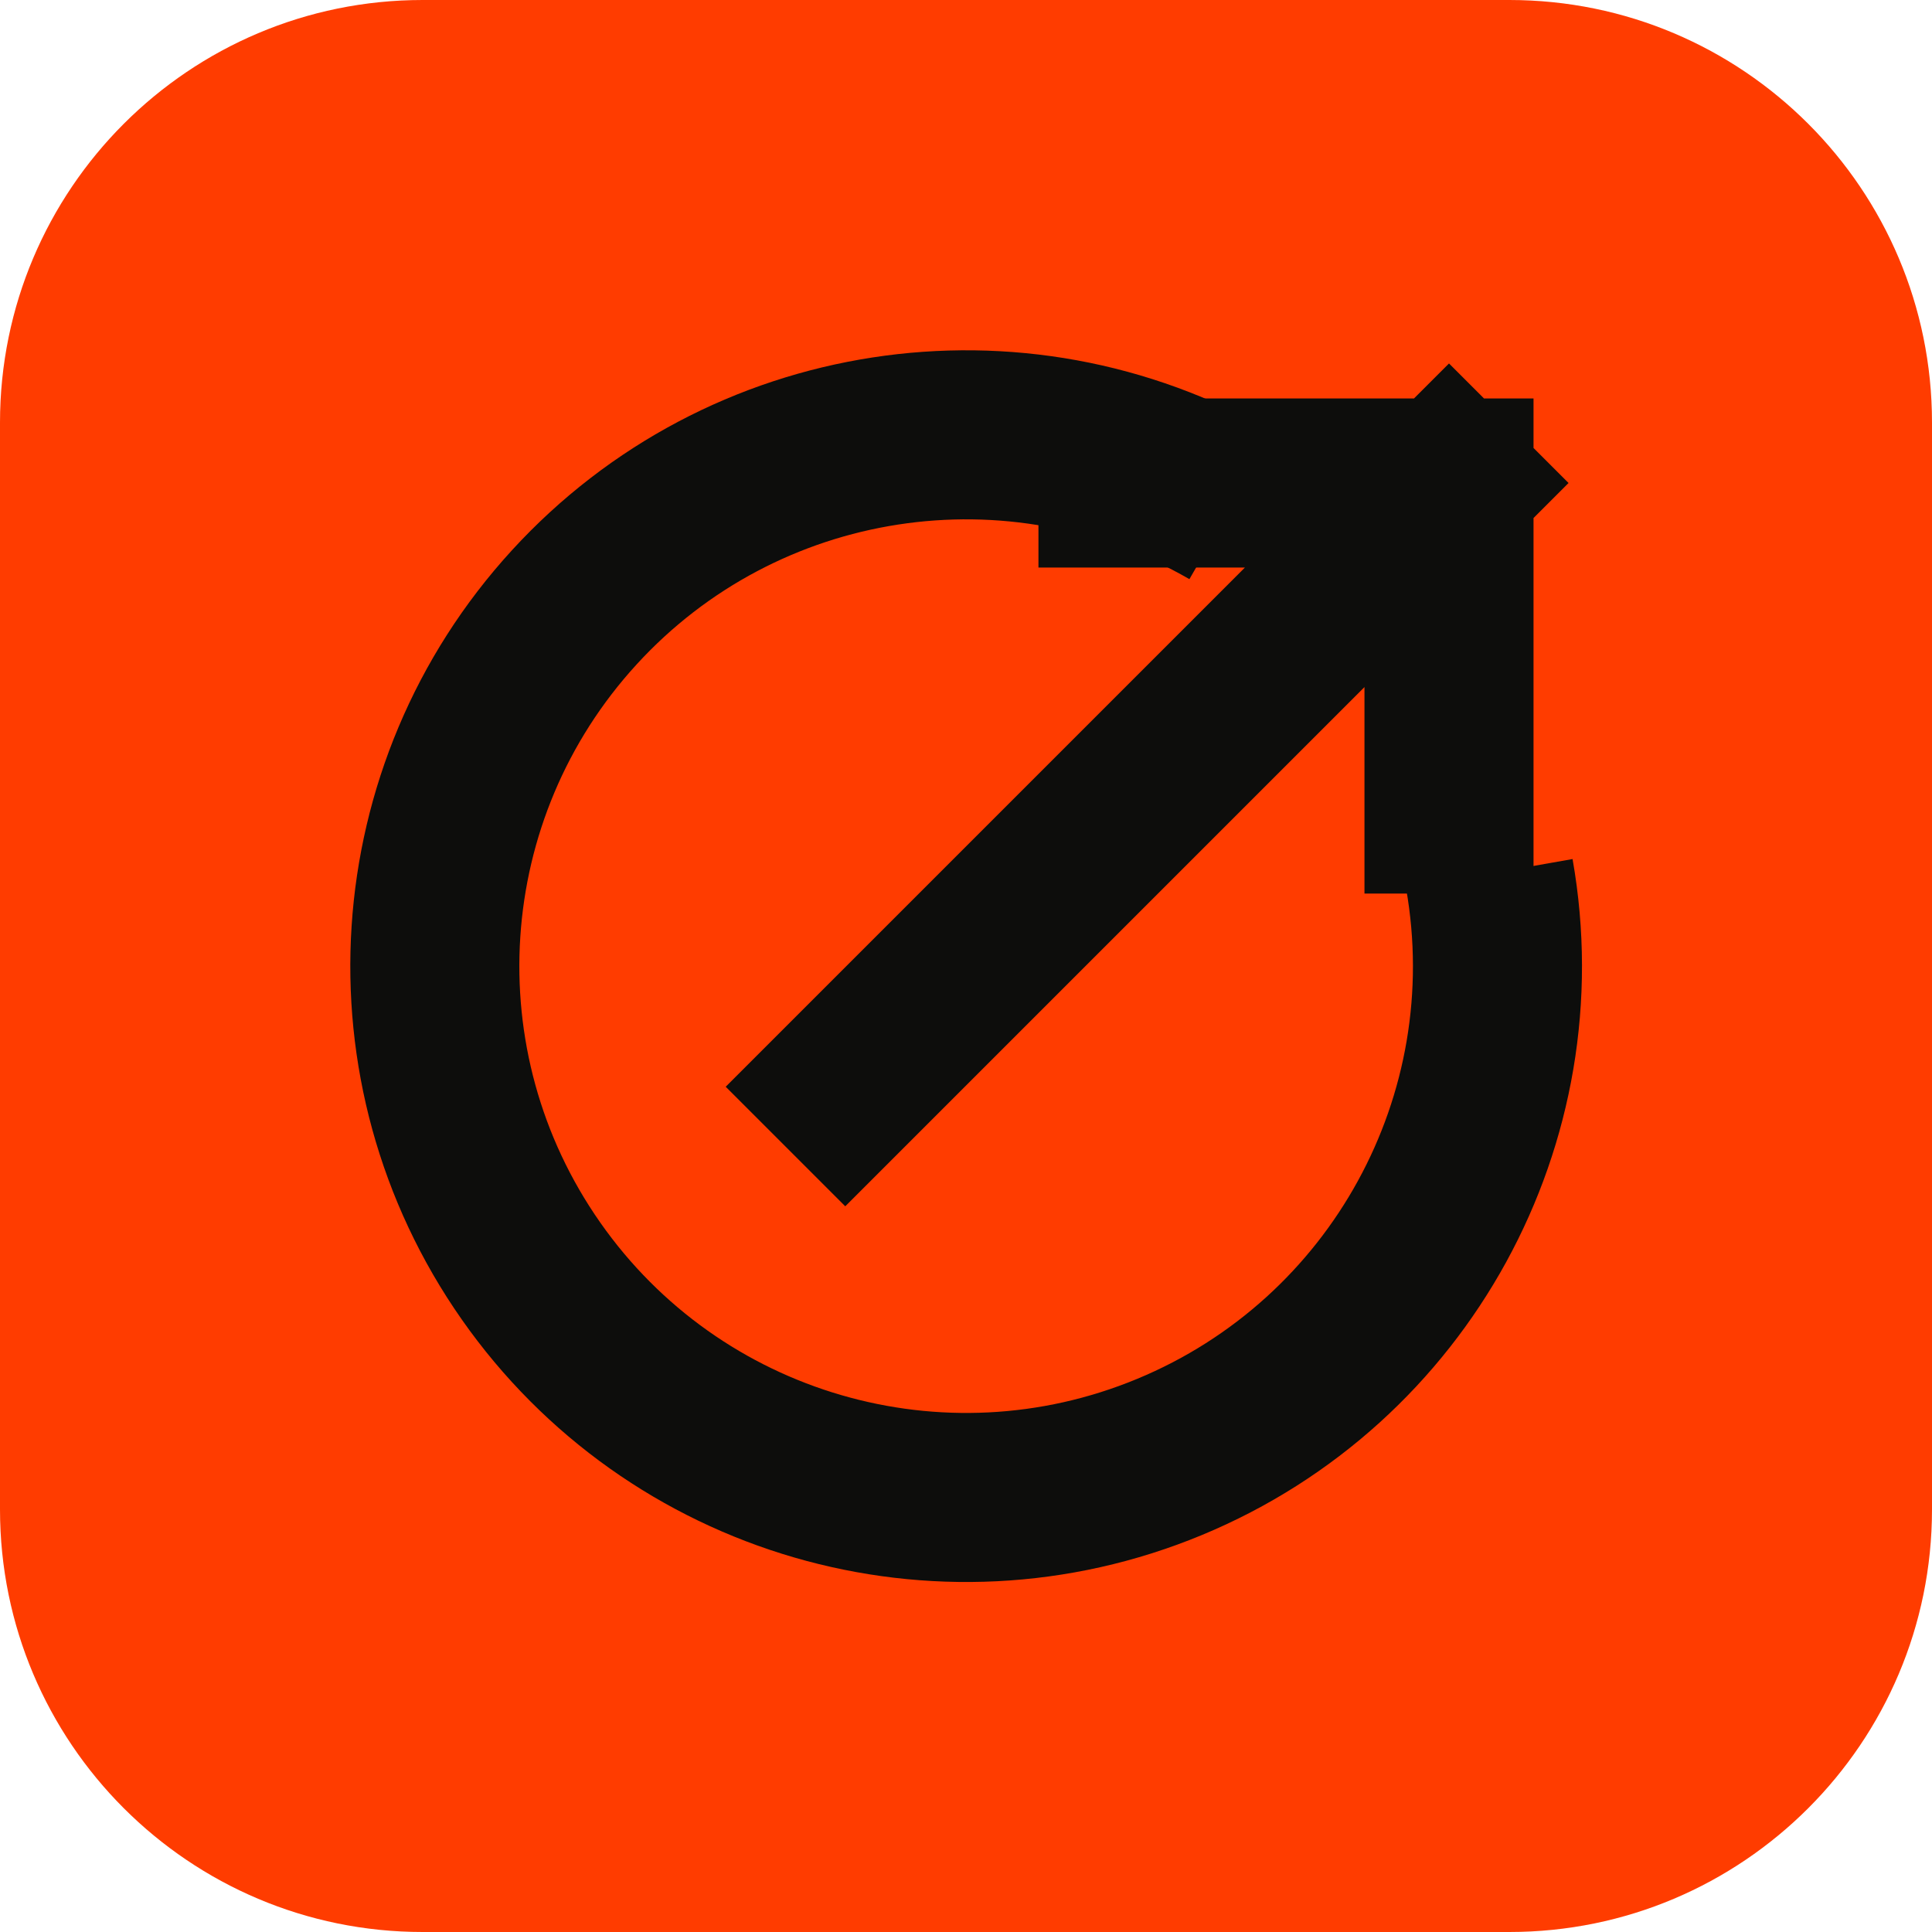
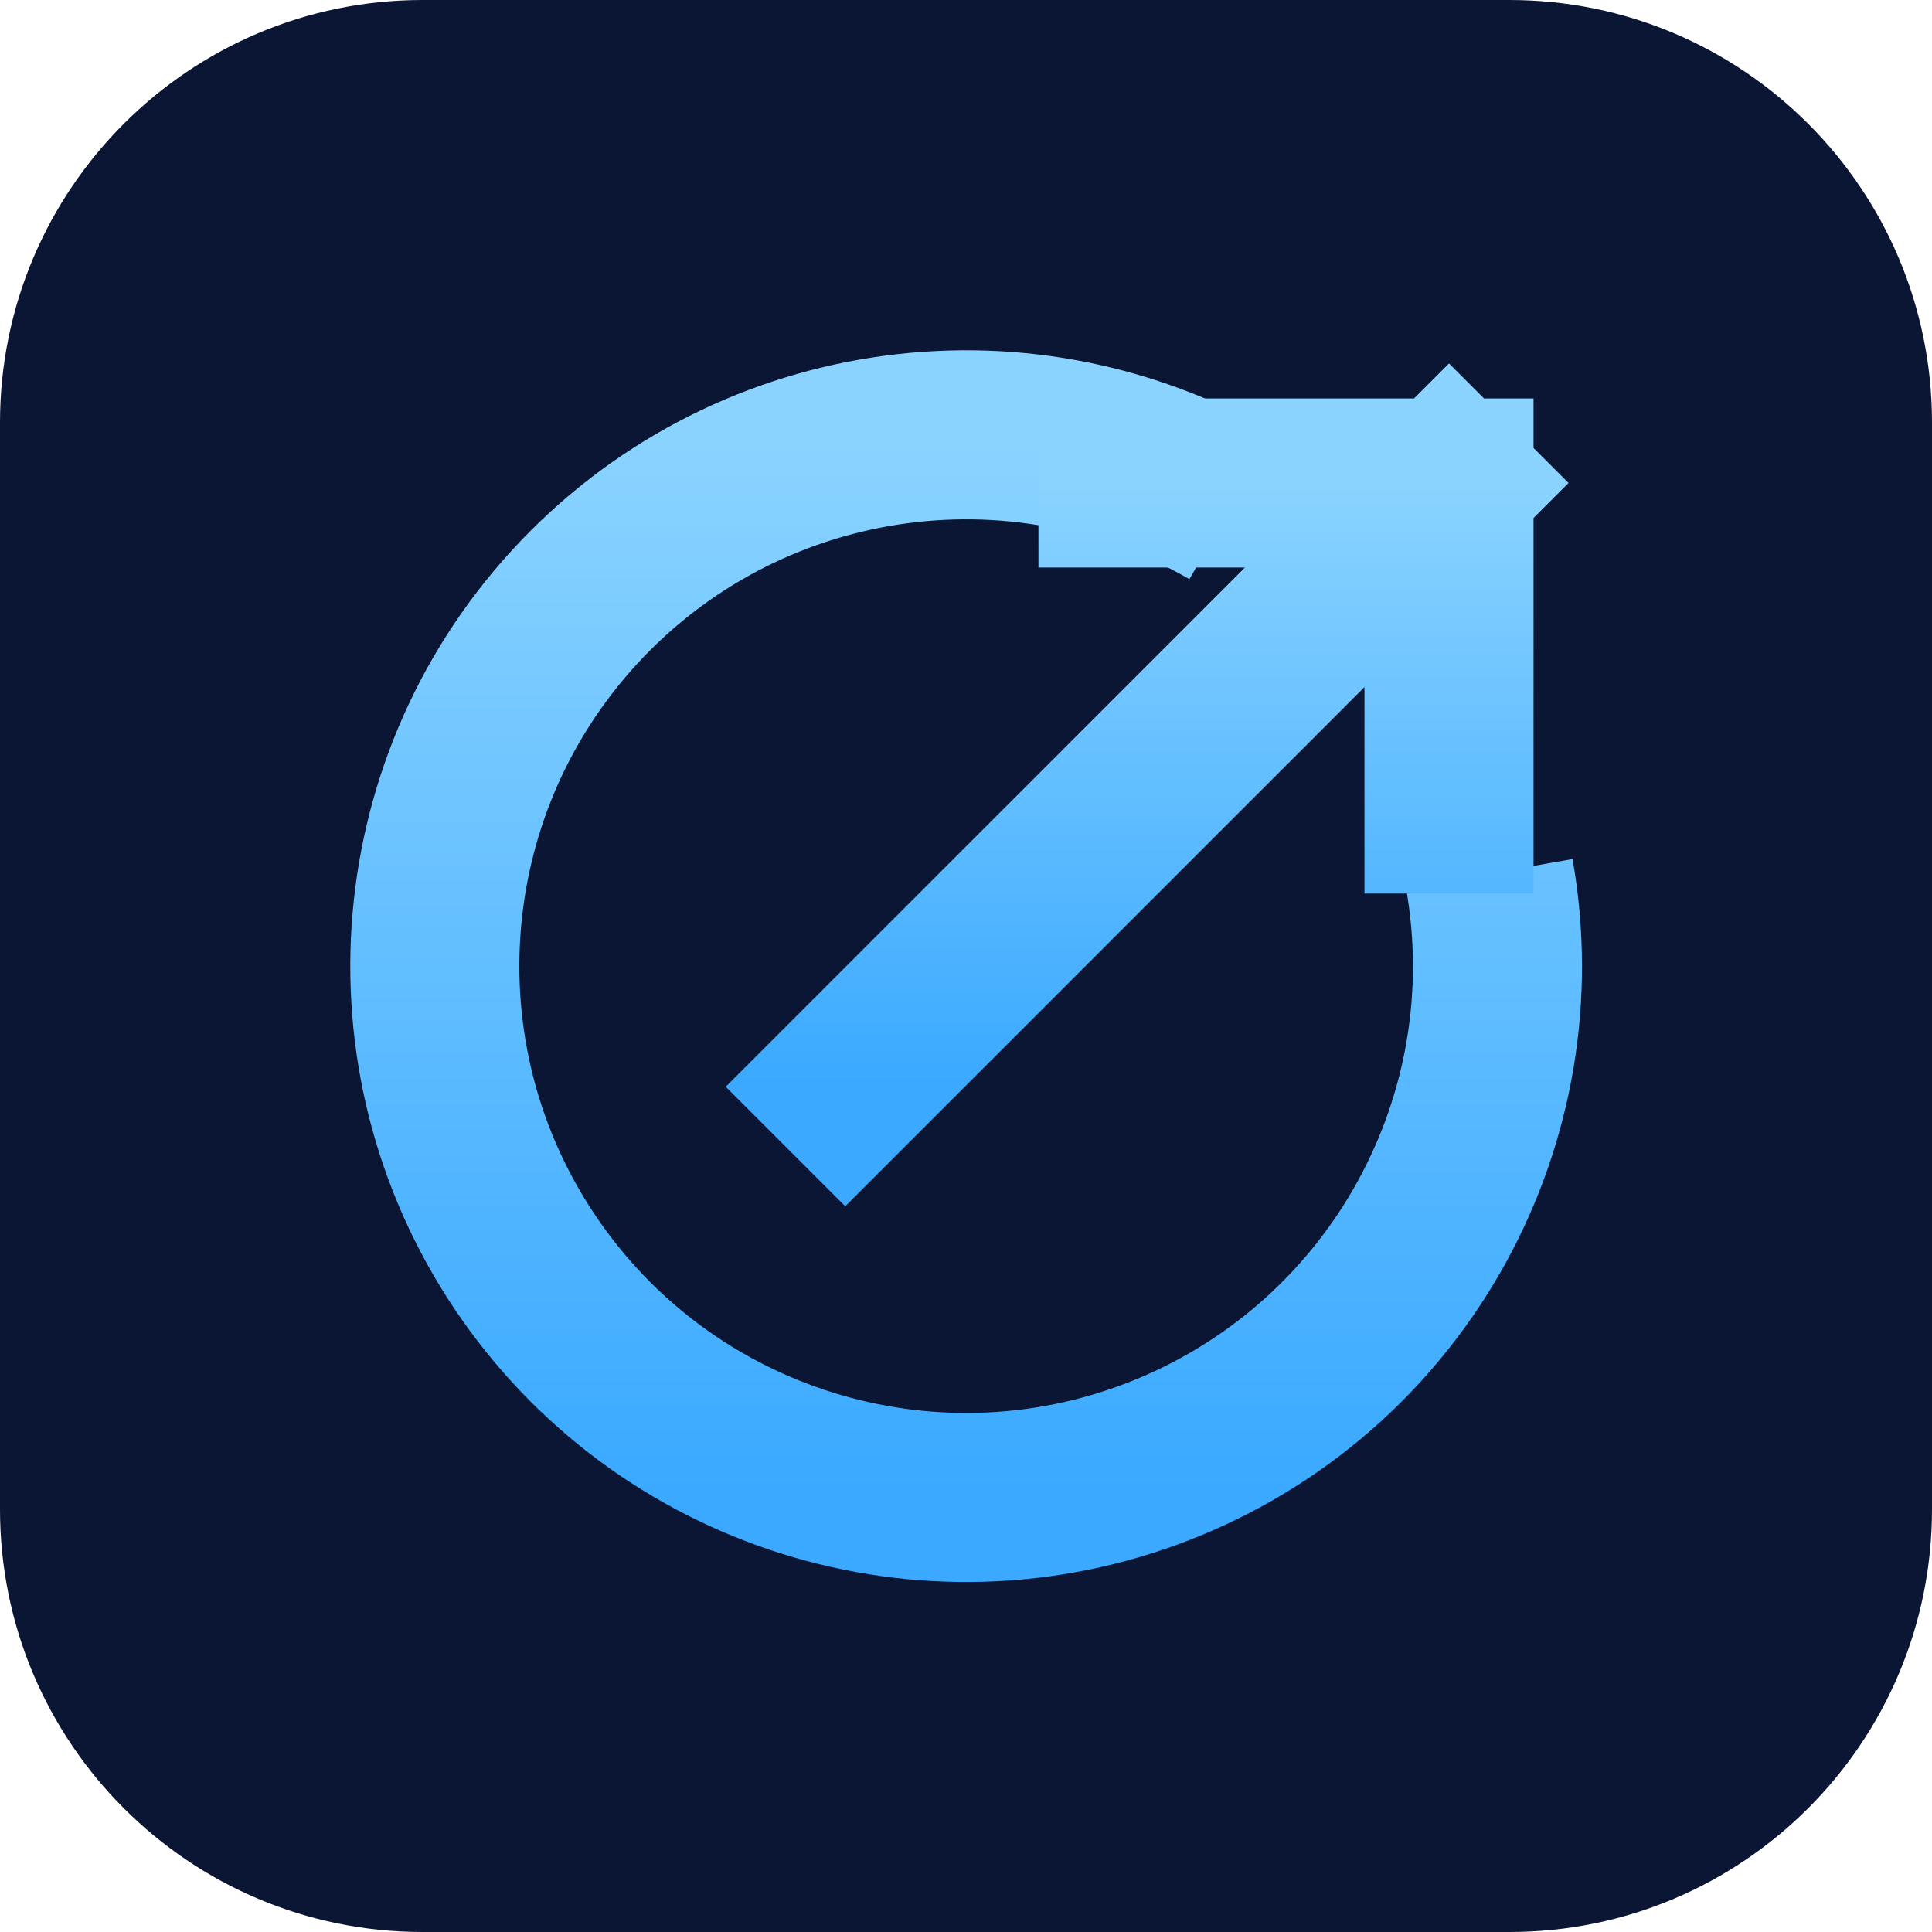
<svg xmlns="http://www.w3.org/2000/svg" viewBox="0 0 64 64">
-   <rect width="64" height="64" rx="14" fill="#FF3C00" />
-   <g transform="translate(6.4 6.4) scale(0.8)" fill="none" stroke="#0D0D0C" stroke-width="7">
+   <defs>
+     <linearGradient id="g" x1="0" y1="0" x2="0" y2="1">
+       <stop offset="0" stop-color="#8AD3FF" />
+       <stop offset="1" stop-color="#3AA9FF" />
+     </linearGradient>
+   </defs>
+   <rect width="64" height="64" rx="14" fill="#0A1633" />
+   <g transform="translate(6.4 6.4) scale(0.8)" fill="none" stroke="url(#g)" stroke-width="7">
    <path d="M43 12.95 A22 22 0 1 0 53.67 28.18" />
    <path d="M27 37 L52 12 M38.5 12 H52 V25.5" stroke-linecap="square" />
  </g>
</svg>
